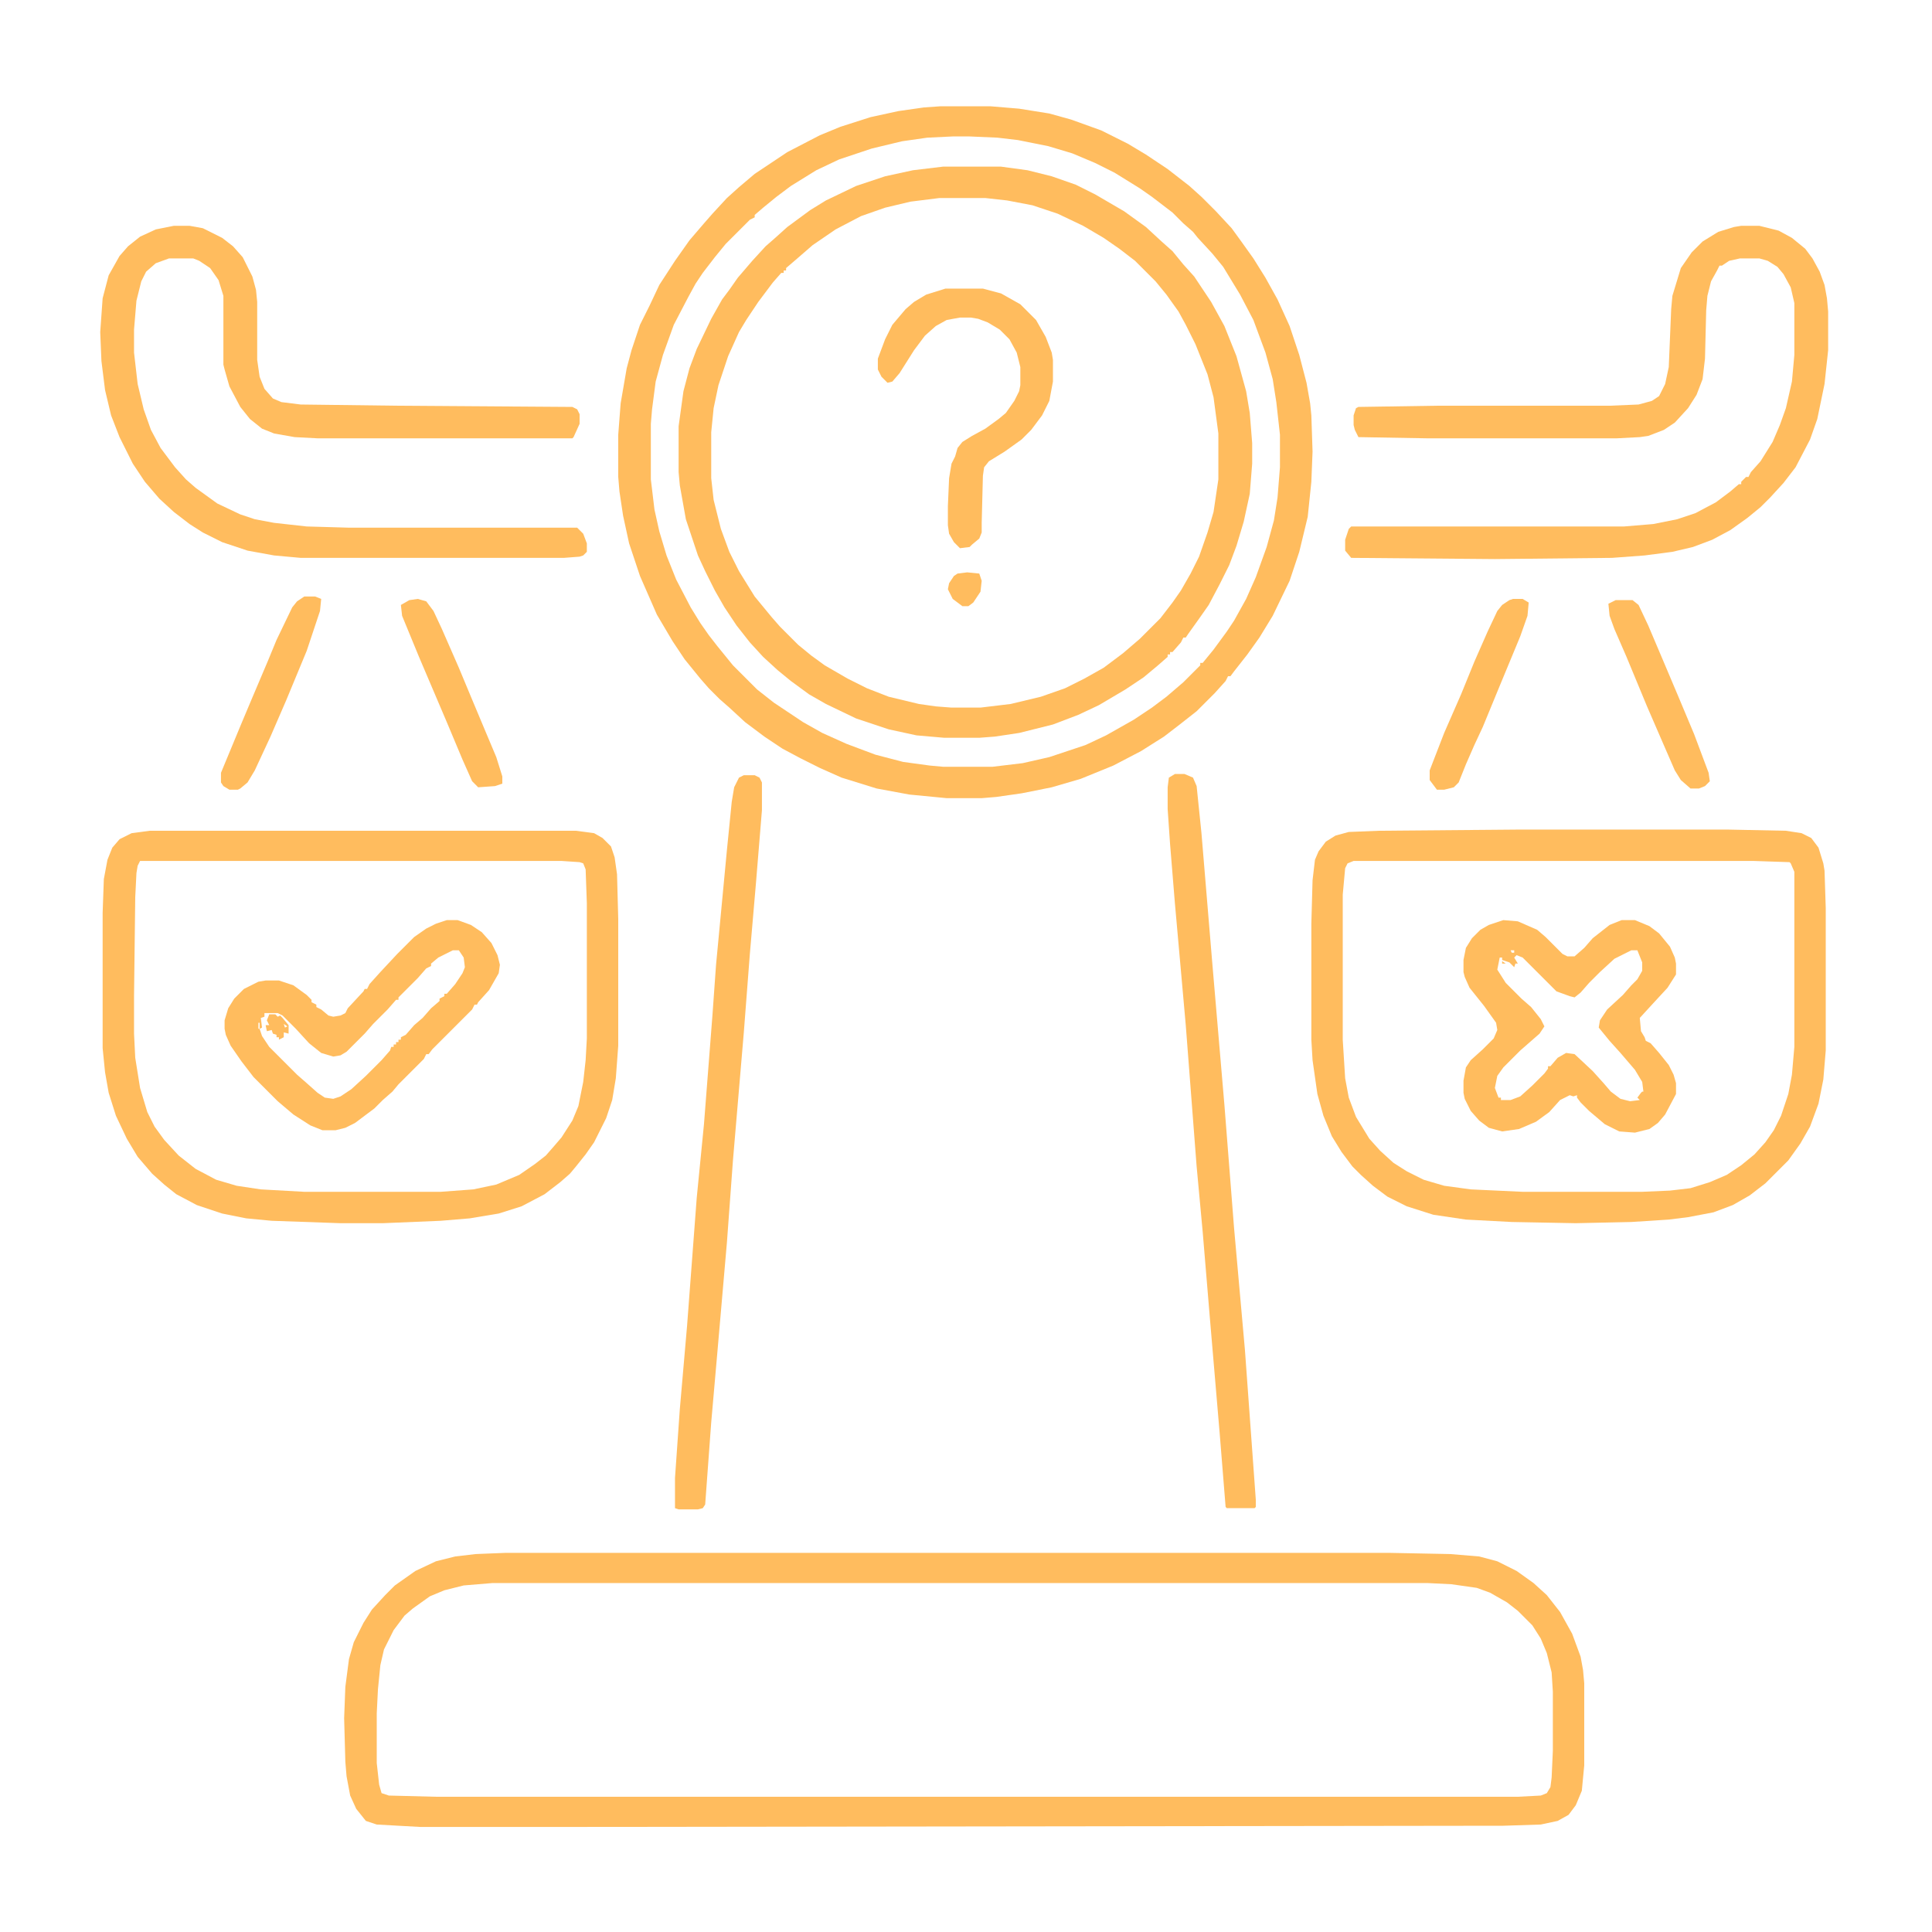
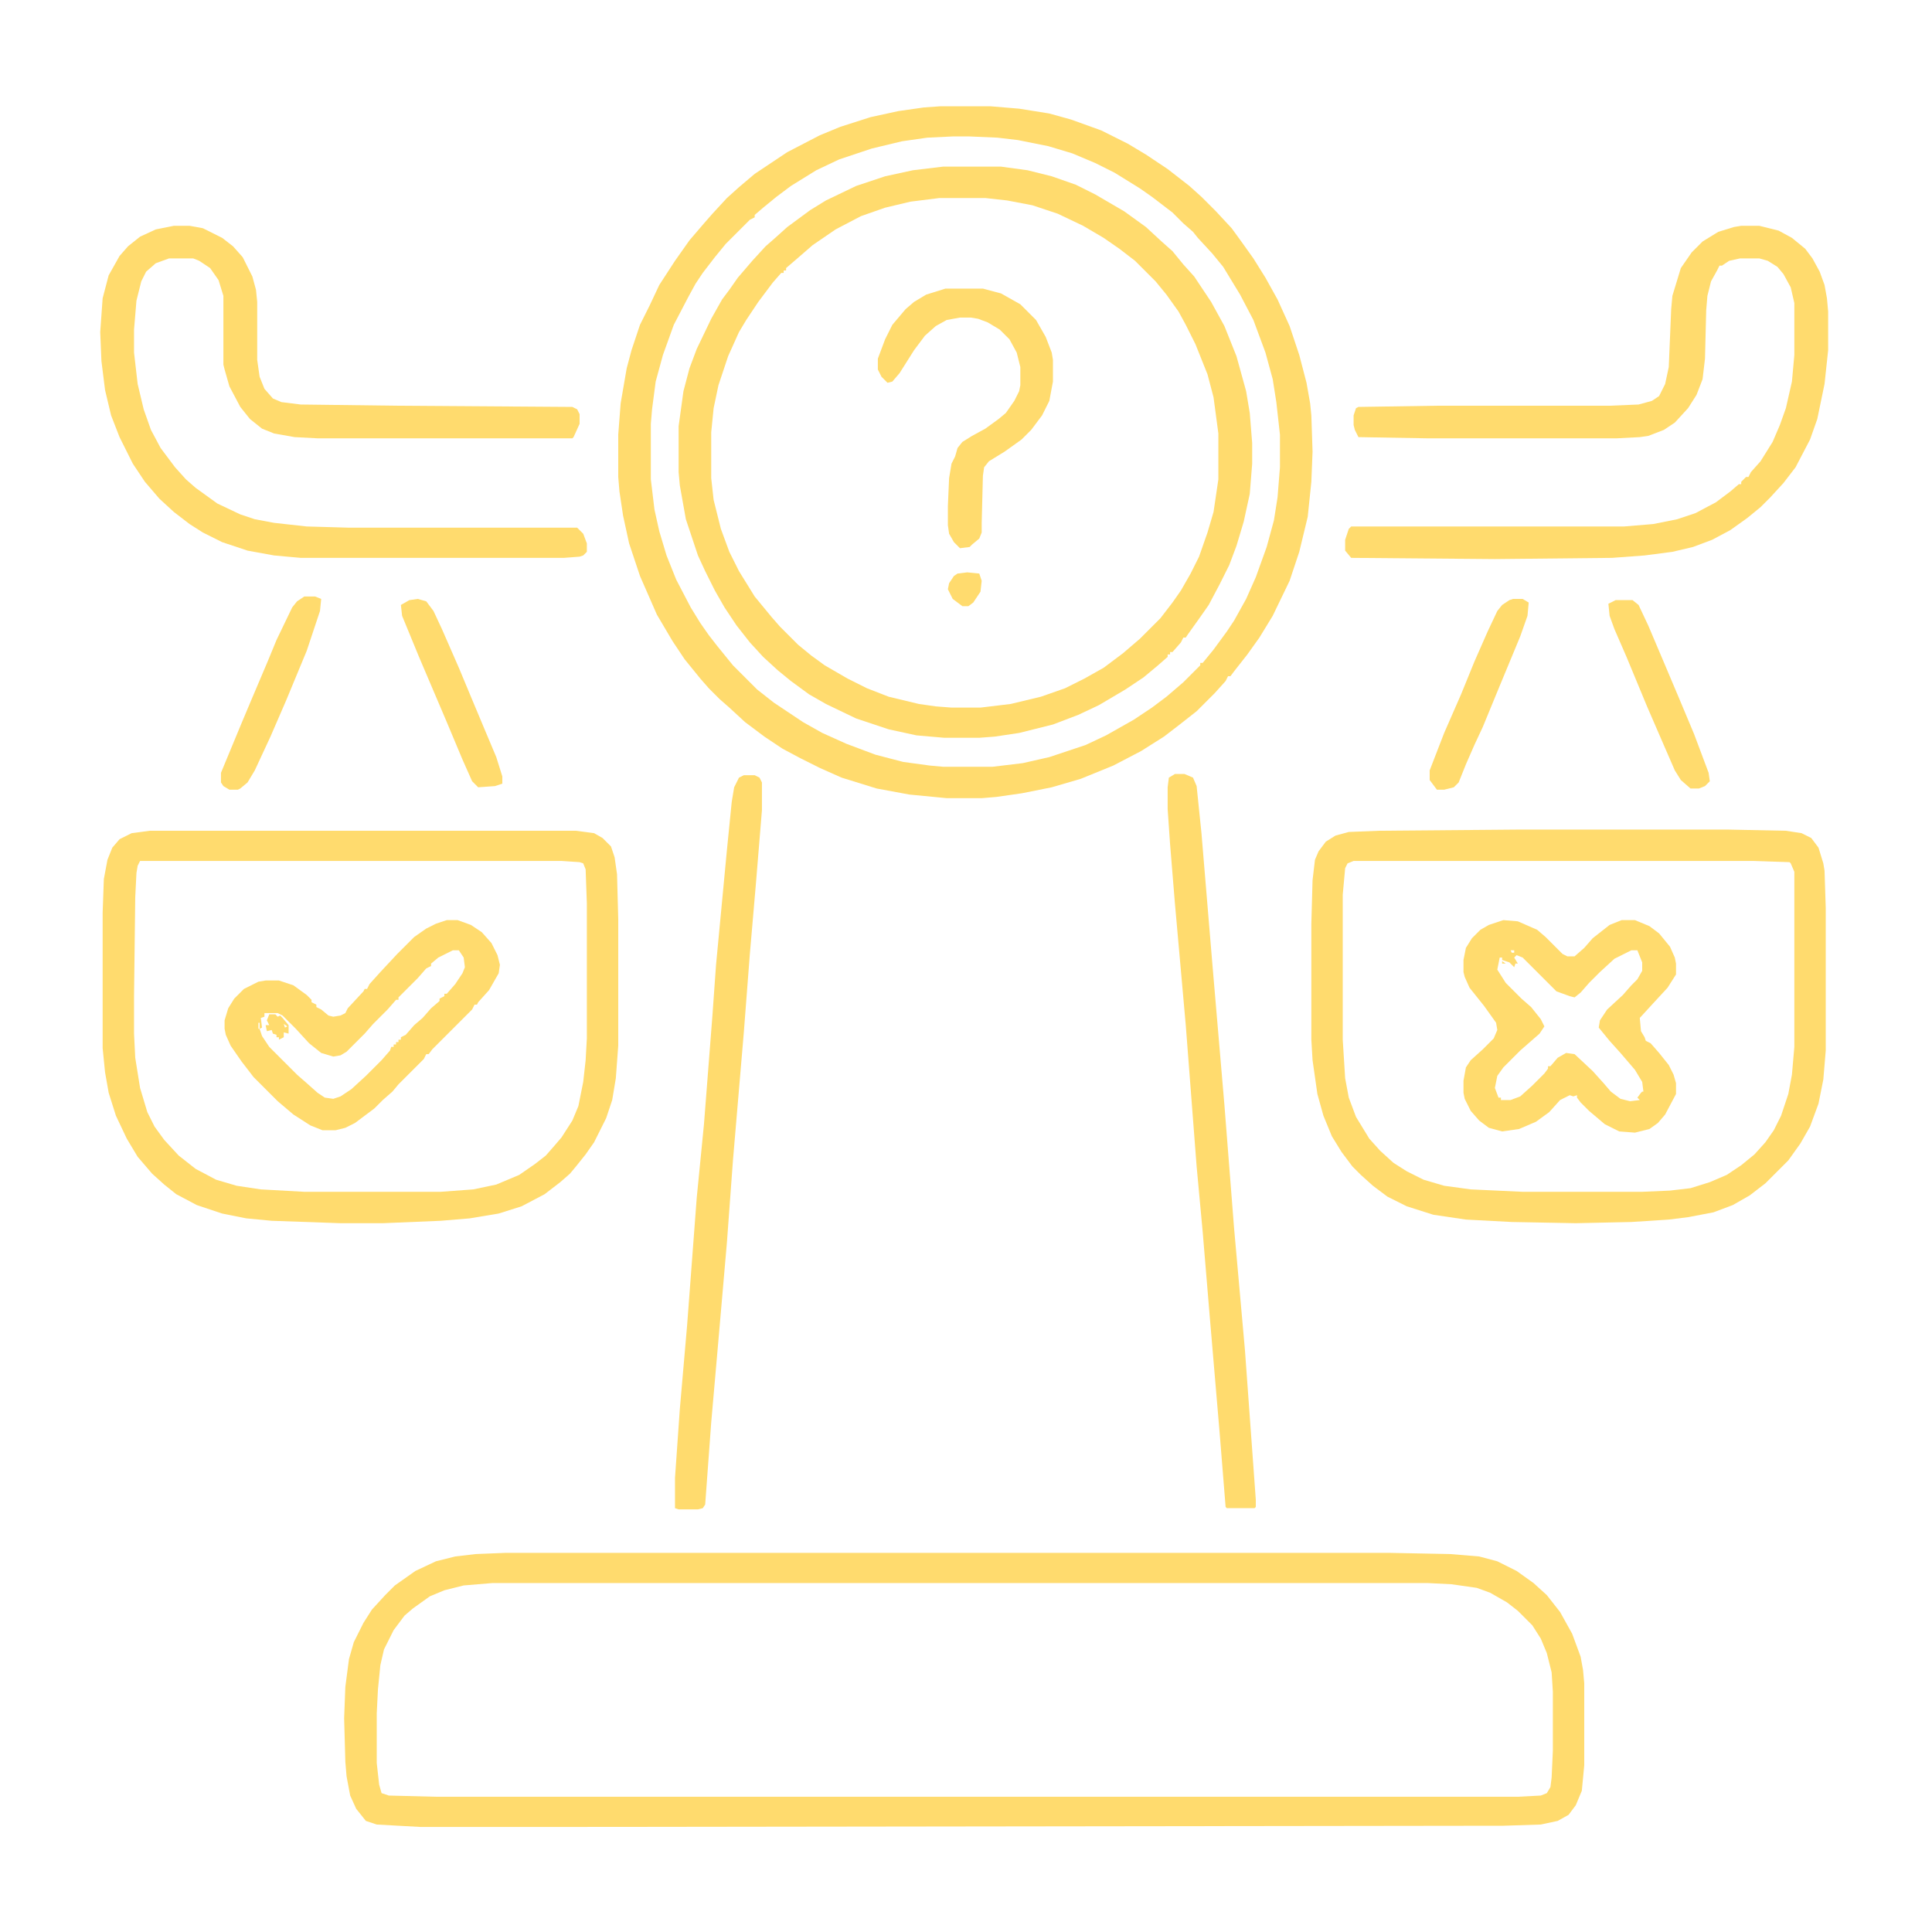
<svg xmlns="http://www.w3.org/2000/svg" version="1.1" viewBox="0 0 1600 1600" width="1280" height="1280">
-   <path transform="translate(419,1286)" d="m0 0h731l51 1 24 2 15 4 16 8 14 10 11 10 11 14 10 18 7 19 2 11 1 11v68l-2 21-5 12-6 8-9 5-14 3-31 1-773 1h-124l-36-2-9-3-8-10-5-11-3-16-1-12-1-36 1-26 3-23 4-14 8-16 7-11 11-12 8-8 17-12 17-8 16-4 17-2zm-11 25-24 2-16 4-12 5-14 10-7 6-9 12-8 16-3 13-2 20-1 20v41l2 18 2 7 6 2 39 1h896l19-1 5-2 3-5 1-8 1-22v-49l-1-16-4-16-5-12-7-11-12-12-9-7-14-8-11-4-21-3-20-1z" fill="#FFBC5E" />
-   <path transform="translate(779,88)" d="m0 0h41l24 2 25 4 18 5 25 9 22 11 15 9 18 12 18 14 10 9 12 12 13 14 8 11 10 14 10 16 10 18 10 22 8 24 6 23 3 17 1 10 1 30-1 25-3 29-7 29-8 24-14 29-11 18-10 14-11 14-3 4h-2l-2 4-9 10-15 15-14 11-13 10-19 12-23 12-27 11-24 7-25 5-21 3-12 1h-29l-31-3-27-5-29-9-18-8-16-8-15-8-15-10-16-12-13-12-8-7-9-9-7-8-13-16-10-15-13-22-14-32-9-27-5-23-3-20-1-12v-35l2-26 5-29 4-15 7-21 8-16 8-17 13-20 12-17 12-14 7-8 12-13 10-9 13-11 27-18 27-14 17-7 25-8 23-5 21-3zm10 25-21 1-21 3-25 6-27 9-19 9-21 13-12 9-11 9-7 6v2l-4 2-20 20-9 11-10 13-6 9-6 11-12 23-9 25-6 22-3 23-1 12v46l3 25 4 18 6 20 8 20 12 23 8 13 7 10 7 9 13 16 20 20 14 11 24 16 16 9 20 9 24 9 23 6 22 3 11 1h41l25-3 22-5 30-10 17-8 23-13 15-10 12-9 14-12 14-14v-2h2l9-11 11-15 6-9 10-18 8-18 9-25 6-22 3-19 2-25v-27l-3-27-3-19-6-22-10-27-11-21-14-23-9-11-12-13-4-5-8-7-9-9-17-13-10-7-21-13-16-8-19-8-20-6-25-5-17-2-23-1z" fill="#FFBC5E" />
-   <path transform="translate(781,138)" d="m0 0h48l22 3 20 5 20 7 16 8 24 14 18 13 13 12 9 8 9 11 9 10 14 21 11 20 10 25 8 29 3 18 2 25v17l-2 25-5 23-6 20-6 16-8 16-9 17-7 10-10 14-2 3h-2l-2 4-7 8h-2v2h-2v2l-8 7-12 10-15 10-22 13-17 8-21 8-28 7-20 3-13 1h-29l-23-2-23-5-27-9-25-12-14-8-15-11-11-9-12-11-11-12-11-14-10-15-8-14-8-16-6-13-10-30-5-28-1-11v-38l4-29 5-19 6-16 12-25 9-16 6-8 7-10 12-14 11-12 8-7 10-9 19-14 13-8 25-12 24-8 23-5zm-3 26-24 3-21 5-20 7-21 11-19 13-15 13-7 6v2h-2v2h-2l-7 8-12 16-10 15-6 10-9 20-8 24-4 19-2 20v38l2 18 6 24 7 19 8 16 13 21 14 17 7 8 15 15 11 9 11 8 19 11 16 8 18 7 25 6 14 2 13 1h24l25-3 25-6 20-7 16-8 16-9 16-12 14-12 17-17 10-13 7-10 8-14 7-14 7-20 5-17 4-27v-38l-4-30-5-19-10-25-8-16-6-11-10-14-9-11-17-17-13-10-13-9-17-10-21-10-21-7-21-4-18-2z" fill="#FFBC5E" />
-   <path transform="translate(124,688)" d="m0 0h353l15 2 7 4 7 7 3 9 2 14 1 37v105l-2 27-3 18-5 15-10 20-7 10-8 10-5 6-8 7-13 10-19 10-19 6-24 4-24 2-48 2h-35l-57-2-21-2-20-4-21-7-17-9-10-8-10-9-12-14-9-15-9-19-6-19-3-17-2-20v-112l1-28 3-16 4-10 6-7 10-5zm-8 25-2 4-1 6-1 20-1 82v31l1 20 4 25 6 20 6 12 8 11 12 13 14 11 17 9 17 5 20 3 36 2h113l27-2 19-4 19-8 13-9 9-7 7-8 6-7 9-14 5-12 4-20 2-18 1-18v-112l-1-28-2-5-3-1-15-1z" fill="#FFBC5E" />
-   <path transform="translate(1260,687)" d="m0 0h170l49 1 13 2 8 4 6 8 4 13 1 6 1 31v118l-2 24-4 20-7 19-8 14-10 14-19 19-13 10-14 8-16 6-21 4-16 2-31 2-46 1-53-1-38-2-27-4-22-7-16-8-12-9-10-9-7-7-9-12-8-13-7-17-5-18-4-28-1-17v-96l1-36 2-17 3-7 6-8 8-5 11-3 25-1zm-139 26-5 2-2 4-2 22v120l2 32 3 16 6 16 11 18 9 10 11 10 11 7 14 7 17 5 22 3 43 2h99l23-1 17-2 16-5 14-6 12-8 11-9 9-10 7-10 6-12 6-18 3-16 2-23v-145l-3-7-1-1-30-1z" fill="#FFBC5E" />
-   <path transform="translate(1442,187)" d="m0 0h15l16 4 11 6 11 9 6 8 6 11 4 11 2 11 1 11v32l-3 28-6 29-6 17-12 23-10 13-11 12-8 8-11 9-14 10-15 8-16 6-17 4-23 3-27 2-97 1-119-1-5-6v-9l3-9 2-2h226l24-2 20-4 15-5 17-9 12-9 7-6h2v-2l4-4h2l2-4 8-9 10-16 6-14 5-14 5-22 2-22v-43l-3-13-6-11-5-6-8-5-7-2h-16l-9 2-6 4h-2l-2 4-5 9-3 12-1 12-1 40-2 17-5 13-7 11-11 12-9 6-13 5-7 1-19 1h-157l-57-1-3-6-1-4v-8l2-6 2-1 65-1h143l24-1 11-3 6-4 5-10 3-14 2-48 1-11 7-23 9-13 9-9 13-8 13-4z" fill="#FFBC5E" />
-   <path transform="translate(144,187)" d="m0 0h13l11 2 16 8 9 7 8 9 8 16 3 11 1 10v48l2 14 4 10 7 8 7 3 16 2 80 1 145 1 4 2 2 4v8l-5 11-1 1h-211l-19-1-17-3-10-4-10-8-8-10-9-17-4-14-1-4v-57l-4-13-7-10-9-6-5-2h-20l-11 4-8 7-4 8-4 16-2 24v19l3 26 5 21 6 17 8 15 12 16 9 10 8 7 18 13 19 9 12 4 16 3 27 3 35 1h189l5 5 3 8v7l-3 3-3 1-13 1h-218l-22-2-22-4-21-7-16-8-11-7-13-10-12-11-12-14-10-15-11-22-7-18-5-21-3-24-1-24 2-28 5-19 9-16 7-8 10-8 13-6z" fill="#FFBC5E" />
-   <path transform="translate(1245,762)" d="m0 0 12 1 16 7 7 6 14 14 4 2h6l8-7 7-8 14-11 10-4h11l12 5 8 6 9 11 4 9 1 5v9l-7 11-12 13-11 12 1 11 3 5 1 3 4 2 7 8 8 10 4 8 2 7v9l-9 17-6 7-7 5-12 3-13-1-12-6-13-11-7-7-3-4v-2l-3 1-3-1-8 4-9 10-11 8-14 6-14 2-11-3-8-6-7-8-5-10-1-5v-10l2-11 4-6 10-9 9-9 3-7-1-6-10-14-12-15-4-9-1-4v-10l2-10 5-8 7-7 7-4zm6 25 1 2h2v-2zm100 0-14 7-12 11-9 9-7 8-5 4-4-1-11-4-28-28-5-2-2 2 3 5h-2l-1 3-4-4-6-2v-2h-2l-2 10 7 11 13 13 8 7 8 10 3 6-4 6-16 14-14 14-5 7-2 10 3 8h2v2h8l8-3 10-9 10-10 3-4v-2h2l6-7 7-4 7 1 15 14 9 10 6 7 8 6 8 2 8-1-2-2 3-4 1-1h1l-1-8-6-10-12-14-9-10-9-11 1-6 6-9 13-12 7-8 5-5 4-7v-7l-4-10zm-96 1m1 1m-1 1m-17 5m1 1 1 4z" fill="#FFBC5E" />
-   <path transform="translate(616,642)" d="m0 0h9l4 2 2 4v23l-5 61-5 58-5 65-9 106-5 68-8 92-5 57-5 68-2 3-4 1h-16l-3-1v-25l4-57 6-69 8-106 6-61 7-90 3-42 9-95 4-40 2-12 4-8z" fill="#FFBC5E" />
-   <path transform="translate(973,641)" d="m0 0h8l7 3 3 7 4 39 9 108 10 117 8 102 9 101 9 124v6l-1 1h-23l-1-1-5-62-8-94-6-72-5-54-9-117-9-101-4-49-2-29v-18l1-8z" fill="#FFBC5E" />
-   <path transform="translate(370,762)" d="m0 0h9l11 4 9 6 8 9 5 10 2 8-1 7-8 14-9 10-1 2h-2l-2 4-33 33-3 4h-2l-2 4-21 21-5 6-8 7-7 7-16 12-8 4-8 2h-11l-10-4-14-9-13-11-20-20-10-13-9-13-4-9-1-5v-7l3-10 5-8 8-8 12-6 6-1h11l12 4 11 8 4 4v2l4 2v2l4 2 6 5 4 1 6-1 4-2 2-4 13-14 1-2h2l2-4 9-10 14-15 14-14 10-7 8-4zm5 25-12 6-6 5v2l-4 2-7 8-16 16v2h-2l-7 8-12 12-7 8-15 15-5 3-6 1-10-3-10-8-11-12-11-11-4-2h-11v3l-3 1 1 8-2 1 2 6 6 9 23 23 8 7 9 8 6 4 7 1 6-2 9-6 12-11 13-13 7-8 1-3h2v-2h2v-2h2v-2h2v-2l4-2 7-8 7-6 7-8 7-6v-2l4-2v-2h2l7-8 6-9 2-5-1-8-4-6zm-159 53m-2 7v5h1v-5z" fill="#FFBC5E" />
-   <path transform="translate(783,239)" d="m0 0h31l15 4 16 9 13 13 8 14 5 13 1 6v18l-3 16-6 12-9 12-8 8-14 10-13 8-4 5-1 7-1 39v8l-2 5-6 5-2 2-8 1-5-5-4-7-1-7v-16l1-23 2-12 3-6 2-7 4-5 8-5 11-6 11-8 6-5 7-10 4-8 1-5v-15l-3-12-6-11-8-8-10-6-8-3-6-1h-9l-11 2-9 5-9 8-9 12-12 19-6 7-4 1-5-5-3-6v-9l6-16 6-12 11-13 7-6 10-6z" fill="#FFBC5E" />
-   <path transform="translate(1253,496)" d="m0 0h8l5 3-1 11-6 17-17 41-14 34-7 15-7 16-6 15-4 4-8 2h-6l-6-8v-8l12-31 14-32 11-27 11-25 8-17 4-5 6-4z" fill="#FFBC5E" />
-   <path transform="translate(1338,497)" d="m0 0h14l5 4 8 17 14 33 11 26 13 31 12 32 1 7-4 4-5 2h-7l-8-7-5-8-10-23-13-30-17-41-10-23-4-11-1-10z" fill="#FFBC5E" />
-   <path transform="translate(346,496)" d="m0 0 7 2 6 8 7 15 14 32 10 24 13 31 8 19 5 16v6l-6 2-14 1-5-5-8-18-13-31-23-54-14-34-1-9 7-4z" fill="#FFBC5E" />
-   <path transform="translate(252,494)" d="m0 0h9l5 2-1 10-11 33-17 41-13 30-13 28-6 10-6 5-2 1h-7l-5-3-2-3v-8l17-41 8-19 14-33 7-17 13-27 4-5z" fill="#FFBC5E" />
-   <path transform="translate(801,474)" d="m0 0 10 1 2 6-1 9-6 9-4 3h-5l-8-6-4-8 1-5 4-6 3-2z" fill="#FFBC5E" />
-   <path transform="translate(223,840)" d="m0 0h5l2 2 2-1 2 2 5 6v7l-4-1v4l-4 2v-2h-2v-2l-3-1-1-3-4 1-1-5h3l-2-4zm8 5m1 1m3 2 1 3 2-1z" fill="#FFBC5E" />
-   <path transform="translate(1244,796)" d="m0 0 3 2h-3z" fill="#FFBC5E" />
-   <path transform="translate(1246,909)" d="m0 0 2 1z" fill="#FFBC5E" />
-   <path transform="translate(241,857)" d="m0 0" fill="#FFBC5E" />
-   <path transform="translate(236,856)" d="m0 0" fill="#FFBC5E" />
-   <path transform="translate(217,854)" d="m0 0" fill="#FFBC5E" />
-   <path transform="translate(1304,916)" d="m0 0" fill="#FFBC5E" />
-   <path transform="translate(1258,906)" d="m0 0" fill="#FFBC5E" />
-   <path transform="translate(237,860)" d="m0 0" fill="#FFBC5E" />
-   <path transform="translate(219,858)" d="m0 0" fill="#FFBC5E" />
-   <path transform="translate(247,856)" d="m0 0" fill="#FFBC5E" />
-   <path transform="translate(239,856)" d="m0 0" fill="#FFBC5E" />
-   <path transform="translate(243,852)" d="m0 0" fill="#FFBC5E" />
-   <path transform="translate(240,852)" d="m0 0" fill="#FFBC5E" />
-   <path transform="translate(239,851)" d="m0 0" fill="#FFBC5E" />
-   <path transform="translate(240,849)" d="m0 0" fill="#FFBC5E" />
-   <path transform="translate(239,848)" d="m0 0" fill="#FFBC5E" />
-   <path transform="translate(238,847)" d="m0 0" fill="#FFBC5E" />
-   <path transform="translate(237,846)" d="m0 0" fill="#FFBC5E" />
-   <path transform="translate(236,845)" d="m0 0" fill="#FFBC5E" />
-   <path transform="translate(235,844)" d="m0 0" fill="#FFBC5E" />
-   <path transform="translate(234,843)" d="m0 0" fill="#FFBC5E" />
-   <path transform="translate(229,840)" d="m0 0" fill="#FFBC5E" />
-   <path transform="translate(1252,802)" d="m0 0" fill="#FFBC5E" />
-   <path transform="translate(1257,793)" d="m0 0" fill="#FFBC5E" />
-   <path transform="translate(1256,792)" d="m0 0" fill="#FFBC5E" />
+   <path transform="translate(419,1286)" d="m0 0h731l51 1 24 2 15 4 16 8 14 10 11 10 11 14 10 18 7 19 2 11 1 11v68l-2 21-5 12-6 8-9 5-14 3-31 1-773 1h-124l-36-2-9-3-8-10-5-11-3-16-1-12-1-36 1-26 3-23 4-14 8-16 7-11 11-12 8-8 17-12 17-8 16-4 17-2zm-11 25-24 2-16 4-12 5-14 10-7 6-9 12-8 16-3 13-2 20-1 20v41l2 18 2 7 6 2 39 1h896l19-1 5-2 3-5 1-8 1-22v-49l-1-16-4-16-5-12-7-11-12-12-9-7-14-8-11-4-21-3-20-1z" fill="#FFDB6E" />
+   <path transform="translate(779,88)" d="m0 0h41l24 2 25 4 18 5 25 9 22 11 15 9 18 12 18 14 10 9 12 12 13 14 8 11 10 14 10 16 10 18 10 22 8 24 6 23 3 17 1 10 1 30-1 25-3 29-7 29-8 24-14 29-11 18-10 14-11 14-3 4h-2l-2 4-9 10-15 15-14 11-13 10-19 12-23 12-27 11-24 7-25 5-21 3-12 1h-29l-31-3-27-5-29-9-18-8-16-8-15-8-15-10-16-12-13-12-8-7-9-9-7-8-13-16-10-15-13-22-14-32-9-27-5-23-3-20-1-12v-35l2-26 5-29 4-15 7-21 8-16 8-17 13-20 12-17 12-14 7-8 12-13 10-9 13-11 27-18 27-14 17-7 25-8 23-5 21-3zm10 25-21 1-21 3-25 6-27 9-19 9-21 13-12 9-11 9-7 6v2l-4 2-20 20-9 11-10 13-6 9-6 11-12 23-9 25-6 22-3 23-1 12v46l3 25 4 18 6 20 8 20 12 23 8 13 7 10 7 9 13 16 20 20 14 11 24 16 16 9 20 9 24 9 23 6 22 3 11 1h41l25-3 22-5 30-10 17-8 23-13 15-10 12-9 14-12 14-14v-2h2l9-11 11-15 6-9 10-18 8-18 9-25 6-22 3-19 2-25v-27l-3-27-3-19-6-22-10-27-11-21-14-23-9-11-12-13-4-5-8-7-9-9-17-13-10-7-21-13-16-8-19-8-20-6-25-5-17-2-23-1z" fill="#FFDB6E" />
+   <path transform="translate(781,138)" d="m0 0h48l22 3 20 5 20 7 16 8 24 14 18 13 13 12 9 8 9 11 9 10 14 21 11 20 10 25 8 29 3 18 2 25v17l-2 25-5 23-6 20-6 16-8 16-9 17-7 10-10 14-2 3h-2l-2 4-7 8h-2v2h-2v2l-8 7-12 10-15 10-22 13-17 8-21 8-28 7-20 3-13 1h-29l-23-2-23-5-27-9-25-12-14-8-15-11-11-9-12-11-11-12-11-14-10-15-8-14-8-16-6-13-10-30-5-28-1-11v-38l4-29 5-19 6-16 12-25 9-16 6-8 7-10 12-14 11-12 8-7 10-9 19-14 13-8 25-12 24-8 23-5zm-3 26-24 3-21 5-20 7-21 11-19 13-15 13-7 6v2h-2v2h-2l-7 8-12 16-10 15-6 10-9 20-8 24-4 19-2 20v38l2 18 6 24 7 19 8 16 13 21 14 17 7 8 15 15 11 9 11 8 19 11 16 8 18 7 25 6 14 2 13 1h24l25-3 25-6 20-7 16-8 16-9 16-12 14-12 17-17 10-13 7-10 8-14 7-14 7-20 5-17 4-27v-38l-4-30-5-19-10-25-8-16-6-11-10-14-9-11-17-17-13-10-13-9-17-10-21-10-21-7-21-4-18-2z" fill="#FFDB6E" />
+   <path transform="translate(124,688)" d="m0 0h353l15 2 7 4 7 7 3 9 2 14 1 37v105l-2 27-3 18-5 15-10 20-7 10-8 10-5 6-8 7-13 10-19 10-19 6-24 4-24 2-48 2h-35l-57-2-21-2-20-4-21-7-17-9-10-8-10-9-12-14-9-15-9-19-6-19-3-17-2-20v-112l1-28 3-16 4-10 6-7 10-5zm-8 25-2 4-1 6-1 20-1 82v31l1 20 4 25 6 20 6 12 8 11 12 13 14 11 17 9 17 5 20 3 36 2h113l27-2 19-4 19-8 13-9 9-7 7-8 6-7 9-14 5-12 4-20 2-18 1-18v-112l-1-28-2-5-3-1-15-1z" fill="#FFDB6E" />
+   <path transform="translate(1260,687)" d="m0 0h170l49 1 13 2 8 4 6 8 4 13 1 6 1 31v118l-2 24-4 20-7 19-8 14-10 14-19 19-13 10-14 8-16 6-21 4-16 2-31 2-46 1-53-1-38-2-27-4-22-7-16-8-12-9-10-9-7-7-9-12-8-13-7-17-5-18-4-28-1-17v-96l1-36 2-17 3-7 6-8 8-5 11-3 25-1zm-139 26-5 2-2 4-2 22v120l2 32 3 16 6 16 11 18 9 10 11 10 11 7 14 7 17 5 22 3 43 2h99l23-1 17-2 16-5 14-6 12-8 11-9 9-10 7-10 6-12 6-18 3-16 2-23v-145l-3-7-1-1-30-1z" fill="#FFDB6E" />
+   <path transform="translate(1442,187)" d="m0 0h15l16 4 11 6 11 9 6 8 6 11 4 11 2 11 1 11v32l-3 28-6 29-6 17-12 23-10 13-11 12-8 8-11 9-14 10-15 8-16 6-17 4-23 3-27 2-97 1-119-1-5-6v-9l3-9 2-2h226l24-2 20-4 15-5 17-9 12-9 7-6h2v-2l4-4h2l2-4 8-9 10-16 6-14 5-14 5-22 2-22v-43l-3-13-6-11-5-6-8-5-7-2h-16l-9 2-6 4h-2l-2 4-5 9-3 12-1 12-1 40-2 17-5 13-7 11-11 12-9 6-13 5-7 1-19 1h-157l-57-1-3-6-1-4v-8l2-6 2-1 65-1h143l24-1 11-3 6-4 5-10 3-14 2-48 1-11 7-23 9-13 9-9 13-8 13-4z" fill="#FFDB6E" />
+   <path transform="translate(144,187)" d="m0 0h13l11 2 16 8 9 7 8 9 8 16 3 11 1 10v48l2 14 4 10 7 8 7 3 16 2 80 1 145 1 4 2 2 4v8l-5 11-1 1h-211l-19-1-17-3-10-4-10-8-8-10-9-17-4-14-1-4v-57l-4-13-7-10-9-6-5-2h-20l-11 4-8 7-4 8-4 16-2 24v19l3 26 5 21 6 17 8 15 12 16 9 10 8 7 18 13 19 9 12 4 16 3 27 3 35 1h189l5 5 3 8v7l-3 3-3 1-13 1h-218l-22-2-22-4-21-7-16-8-11-7-13-10-12-11-12-14-10-15-11-22-7-18-5-21-3-24-1-24 2-28 5-19 9-16 7-8 10-8 13-6z" fill="#FFDB6E" />
+   <path transform="translate(1245,762)" d="m0 0 12 1 16 7 7 6 14 14 4 2h6l8-7 7-8 14-11 10-4h11l12 5 8 6 9 11 4 9 1 5v9l-7 11-12 13-11 12 1 11 3 5 1 3 4 2 7 8 8 10 4 8 2 7v9l-9 17-6 7-7 5-12 3-13-1-12-6-13-11-7-7-3-4v-2l-3 1-3-1-8 4-9 10-11 8-14 6-14 2-11-3-8-6-7-8-5-10-1-5v-10l2-11 4-6 10-9 9-9 3-7-1-6-10-14-12-15-4-9-1-4v-10l2-10 5-8 7-7 7-4zm6 25 1 2h2v-2zm100 0-14 7-12 11-9 9-7 8-5 4-4-1-11-4-28-28-5-2-2 2 3 5h-2l-1 3-4-4-6-2v-2h-2l-2 10 7 11 13 13 8 7 8 10 3 6-4 6-16 14-14 14-5 7-2 10 3 8h2v2h8l8-3 10-9 10-10 3-4v-2h2l6-7 7-4 7 1 15 14 9 10 6 7 8 6 8 2 8-1-2-2 3-4 1-1h1l-1-8-6-10-12-14-9-10-9-11 1-6 6-9 13-12 7-8 5-5 4-7v-7l-4-10zm-96 1m1 1m-1 1m-17 5m1 1 1 4z" fill="#FFDB6E" />
+   <path transform="translate(616,642)" d="m0 0h9l4 2 2 4v23l-5 61-5 58-5 65-9 106-5 68-8 92-5 57-5 68-2 3-4 1h-16l-3-1v-25l4-57 6-69 8-106 6-61 7-90 3-42 9-95 4-40 2-12 4-8z" fill="#FFDB6E" />
+   <path transform="translate(973,641)" d="m0 0h8l7 3 3 7 4 39 9 108 10 117 8 102 9 101 9 124v6l-1 1h-23l-1-1-5-62-8-94-6-72-5-54-9-117-9-101-4-49-2-29v-18l1-8z" fill="#FFDB6E" />
+   <path transform="translate(370,762)" d="m0 0h9l11 4 9 6 8 9 5 10 2 8-1 7-8 14-9 10-1 2h-2l-2 4-33 33-3 4h-2l-2 4-21 21-5 6-8 7-7 7-16 12-8 4-8 2h-11l-10-4-14-9-13-11-20-20-10-13-9-13-4-9-1-5v-7l3-10 5-8 8-8 12-6 6-1h11l12 4 11 8 4 4v2l4 2v2l4 2 6 5 4 1 6-1 4-2 2-4 13-14 1-2h2l2-4 9-10 14-15 14-14 10-7 8-4zm5 25-12 6-6 5v2l-4 2-7 8-16 16v2h-2l-7 8-12 12-7 8-15 15-5 3-6 1-10-3-10-8-11-12-11-11-4-2h-11v3l-3 1 1 8-2 1 2 6 6 9 23 23 8 7 9 8 6 4 7 1 6-2 9-6 12-11 13-13 7-8 1-3h2v-2h2v-2h2v-2h2v-2l4-2 7-8 7-6 7-8 7-6v-2l4-2v-2h2l7-8 6-9 2-5-1-8-4-6zm-159 53m-2 7v5h1v-5z" fill="#FFDB6E" />
+   <path transform="translate(783,239)" d="m0 0h31l15 4 16 9 13 13 8 14 5 13 1 6v18l-3 16-6 12-9 12-8 8-14 10-13 8-4 5-1 7-1 39v8l-2 5-6 5-2 2-8 1-5-5-4-7-1-7v-16l1-23 2-12 3-6 2-7 4-5 8-5 11-6 11-8 6-5 7-10 4-8 1-5v-15l-3-12-6-11-8-8-10-6-8-3-6-1h-9l-11 2-9 5-9 8-9 12-12 19-6 7-4 1-5-5-3-6v-9l6-16 6-12 11-13 7-6 10-6z" fill="#FFDB6E" />
+   <path transform="translate(1253,496)" d="m0 0h8l5 3-1 11-6 17-17 41-14 34-7 15-7 16-6 15-4 4-8 2h-6l-6-8v-8l12-31 14-32 11-27 11-25 8-17 4-5 6-4z" fill="#FFDB6E" />
+   <path transform="translate(1338,497)" d="m0 0h14l5 4 8 17 14 33 11 26 13 31 12 32 1 7-4 4-5 2h-7l-8-7-5-8-10-23-13-30-17-41-10-23-4-11-1-10z" fill="#FFDB6E" />
+   <path transform="translate(346,496)" d="m0 0 7 2 6 8 7 15 14 32 10 24 13 31 8 19 5 16v6l-6 2-14 1-5-5-8-18-13-31-23-54-14-34-1-9 7-4z" fill="#FFDB6E" />
+   <path transform="translate(252,494)" d="m0 0h9l5 2-1 10-11 33-17 41-13 30-13 28-6 10-6 5-2 1h-7l-5-3-2-3v-8l17-41 8-19 14-33 7-17 13-27 4-5z" fill="#FFDB6E" />
+   <path transform="translate(801,474)" d="m0 0 10 1 2 6-1 9-6 9-4 3h-5l-8-6-4-8 1-5 4-6 3-2z" fill="#FFDB6E" />
+   <path transform="translate(223,840)" d="m0 0h5l2 2 2-1 2 2 5 6v7l-4-1v4l-4 2v-2h-2v-2l-3-1-1-3-4 1-1-5h3l-2-4zm8 5m1 1m3 2 1 3 2-1z" fill="#FFDB6E" />
+   <path transform="translate(1244,796)" d="m0 0 3 2h-3z" fill="#FFDB6E" />
+   <path transform="translate(1246,909)" d="m0 0 2 1z" fill="#FFDB6E" />
+   <path transform="translate(241,857)" d="m0 0" fill="#FFDB6E" />
+   <path transform="translate(236,856)" d="m0 0" fill="#FFDB6E" />
+   <path transform="translate(217,854)" d="m0 0" fill="#FFDB6E" />
+   <path transform="translate(1304,916)" d="m0 0" fill="#FFDB6E" />
+   <path transform="translate(1258,906)" d="m0 0" fill="#FFDB6E" />
+   <path transform="translate(237,860)" d="m0 0" fill="#FFDB6E" />
+   <path transform="translate(219,858)" d="m0 0" fill="#FFDB6E" />
+   <path transform="translate(247,856)" d="m0 0" fill="#FFDB6E" />
+   <path transform="translate(239,856)" d="m0 0" fill="#FFDB6E" />
+   <path transform="translate(243,852)" d="m0 0" fill="#FFDB6E" />
+   <path transform="translate(240,852)" d="m0 0" fill="#FFDB6E" />
+   <path transform="translate(239,851)" d="m0 0" fill="#FFDB6E" />
+   <path transform="translate(240,849)" d="m0 0" fill="#FFDB6E" />
+   <path transform="translate(239,848)" d="m0 0" fill="#FFDB6E" />
+   <path transform="translate(238,847)" d="m0 0" fill="#FFDB6E" />
+   <path transform="translate(237,846)" d="m0 0" fill="#FFDB6E" />
+   <path transform="translate(236,845)" d="m0 0" fill="#FFDB6E" />
+   <path transform="translate(235,844)" d="m0 0" fill="#FFDB6E" />
+   <path transform="translate(234,843)" d="m0 0" fill="#FFDB6E" />
+   <path transform="translate(229,840)" d="m0 0" fill="#FFDB6E" />
+   <path transform="translate(1252,802)" d="m0 0" fill="#FFDB6E" />
+   <path transform="translate(1257,793)" d="m0 0" fill="#FFDB6E" />
+   <path transform="translate(1256,792)" d="m0 0" fill="#FFDB6E" />
</svg>
